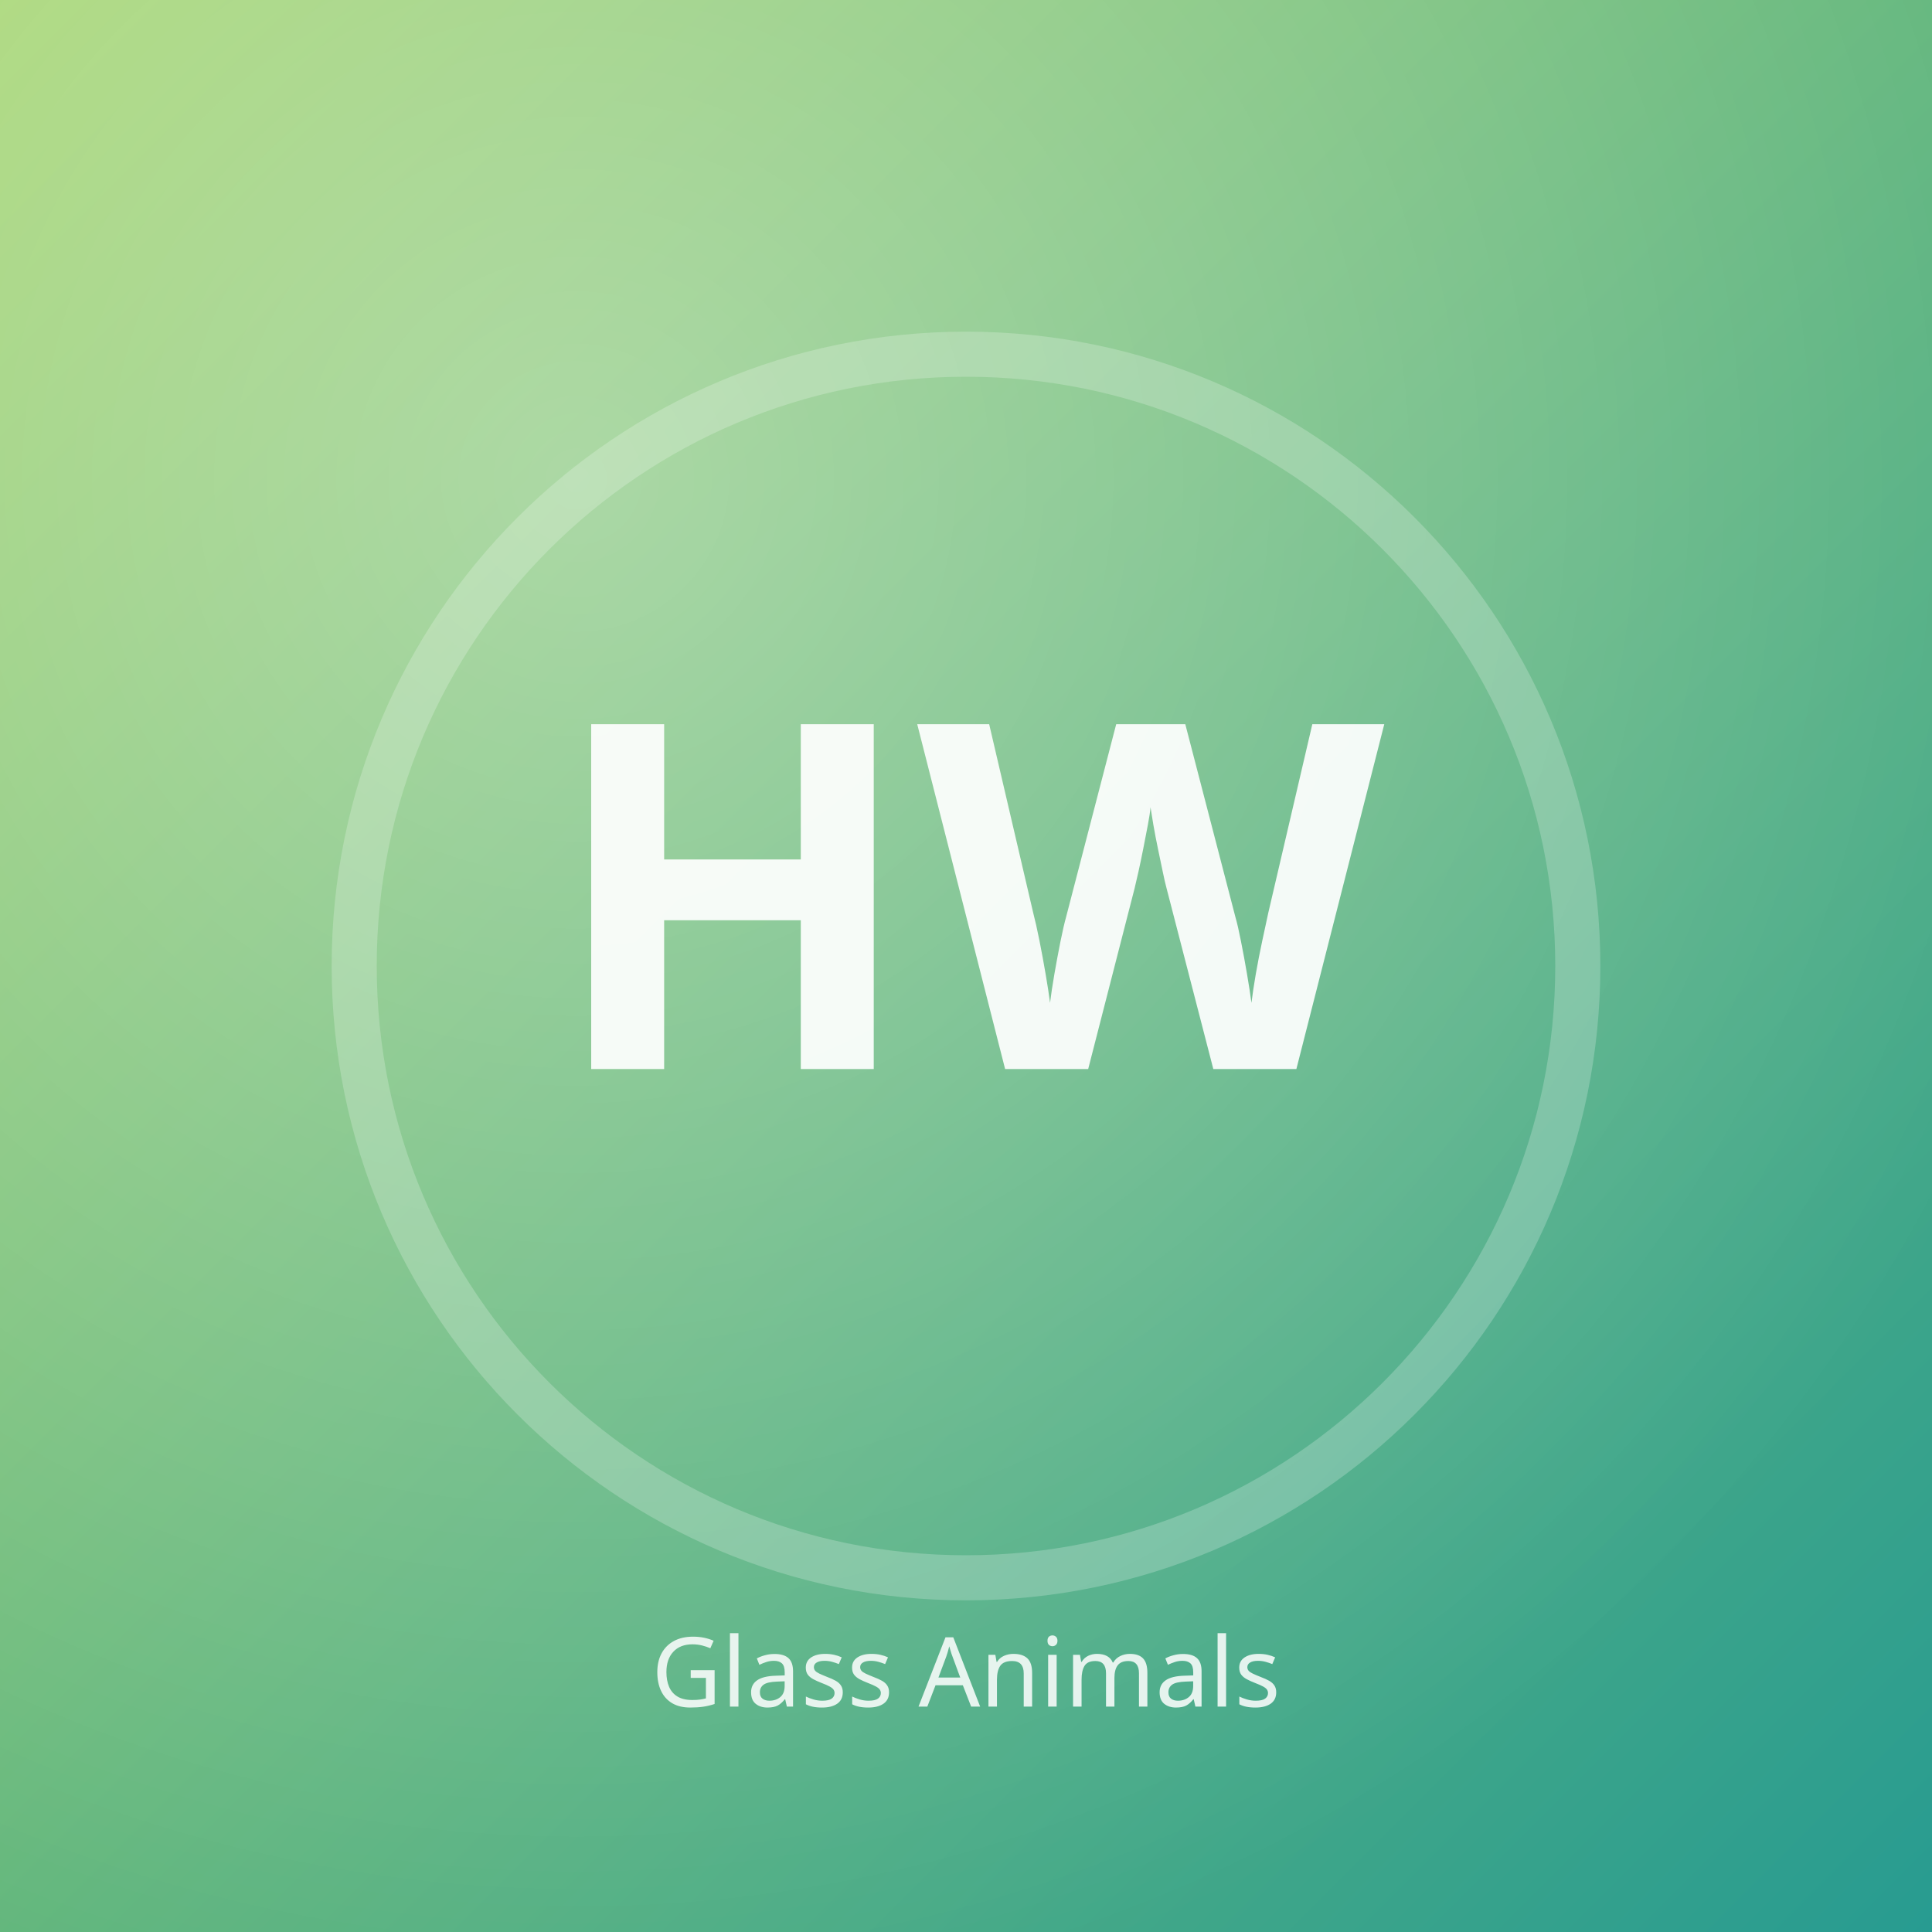
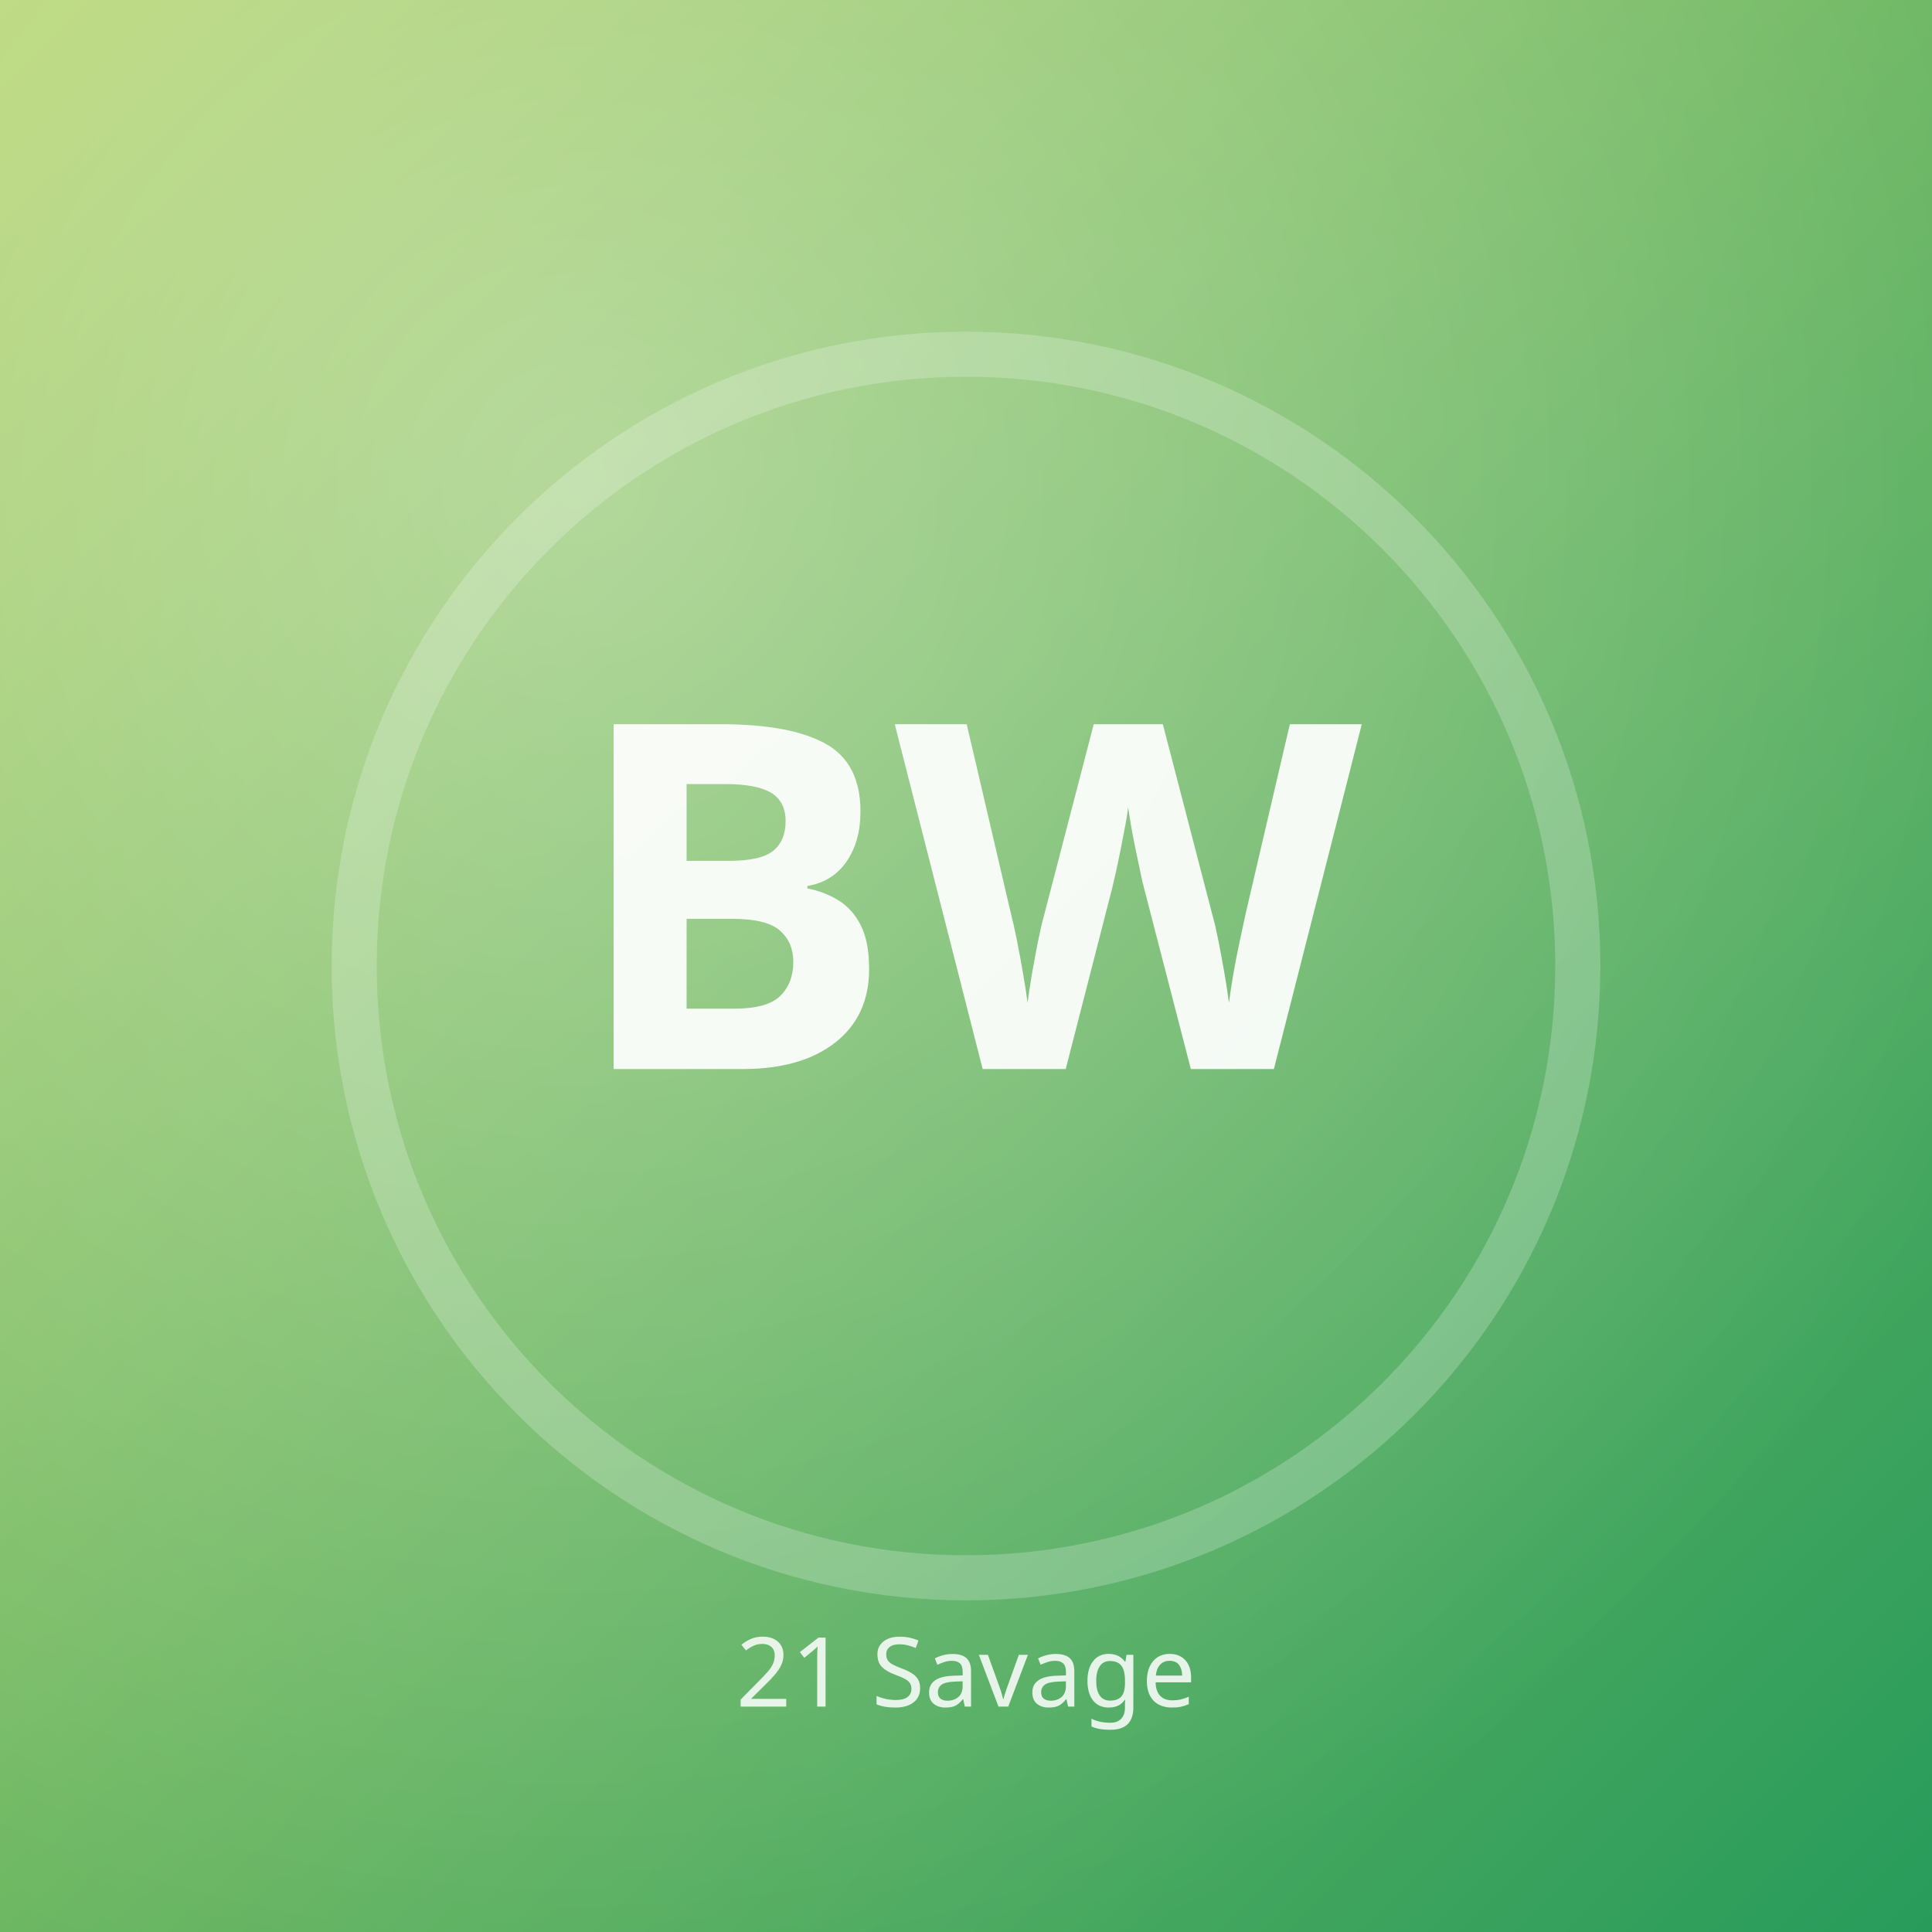
<svg xmlns="http://www.w3.org/2000/svg" viewBox="0 0 600 600" width="600" height="600">
  <defs>
    <linearGradient id="g" x1="0" y1="0" x2="1" y2="1">
-       <stop offset="0" stop-color="hsl(89 55% 62%)" />
-       <stop offset="1" stop-color="hsl(175 60% 38%)" />
+       <stop offset="0" stop-color="hsl(79 55% 62%)" />
+       <stop offset="1" stop-color="hsl(147 60% 38%)" />
    </linearGradient>
    <radialGradient id="r" cx="0.3" cy="0.25" r="0.8">
      <stop offset="0" stop-color="#fff" stop-opacity="0.35" />
      <stop offset="1" stop-color="#fff" stop-opacity="0" />
    </radialGradient>
  </defs>
  <rect width="600" height="600" fill="url(#g)" />
  <rect width="600" height="600" fill="url(#r)" />
  <circle cx="300" cy="300" r="190" fill="none" stroke="#fff" stroke-opacity="0.22" stroke-width="14" />
-   <text x="300" y="332" text-anchor="middle" font-family="Fredoka, 'Segoe UI', sans-serif" font-size="150" font-weight="600" fill="#fff" fill-opacity="0.92">HW</text>
-   <text x="300" y="530" text-anchor="middle" font-family="Fredoka, 'Segoe UI', sans-serif" font-size="30" fill="#fff" fill-opacity="0.85">Glass Animals</text>
+   <text x="300" y="332" text-anchor="middle" font-family="Fredoka, 'Segoe UI', sans-serif" font-size="150" font-weight="600" fill="#fff" fill-opacity="0.92">BW</text>
+   <text x="300" y="530" text-anchor="middle" font-family="Fredoka, 'Segoe UI', sans-serif" font-size="30" fill="#fff" fill-opacity="0.85">21 Savage</text>
</svg>
